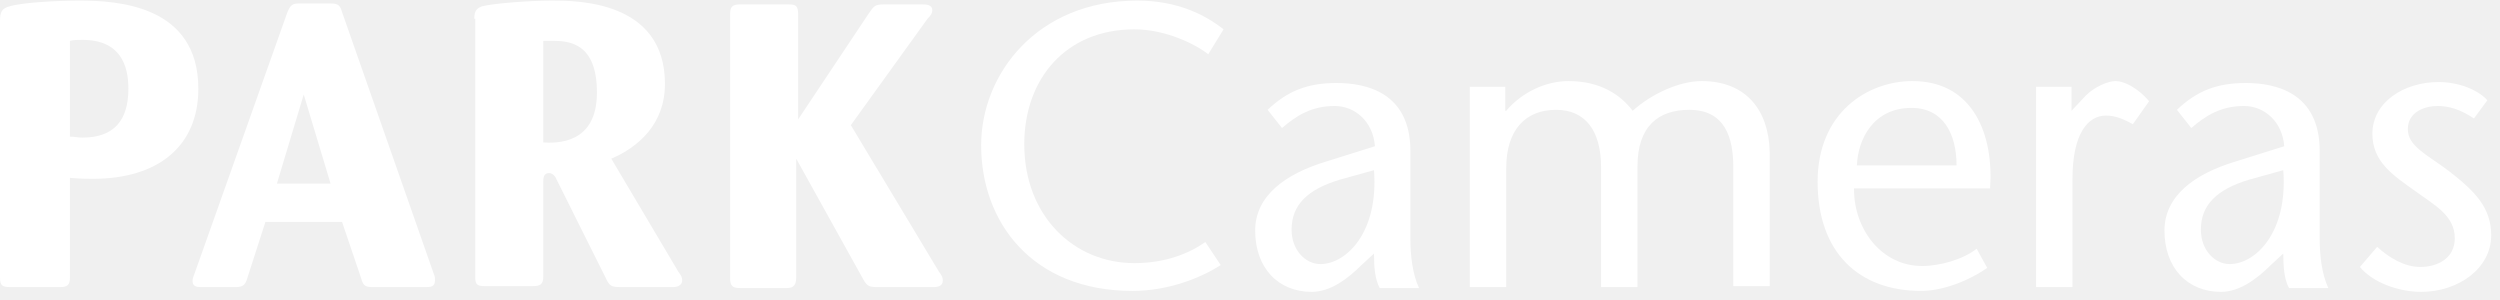
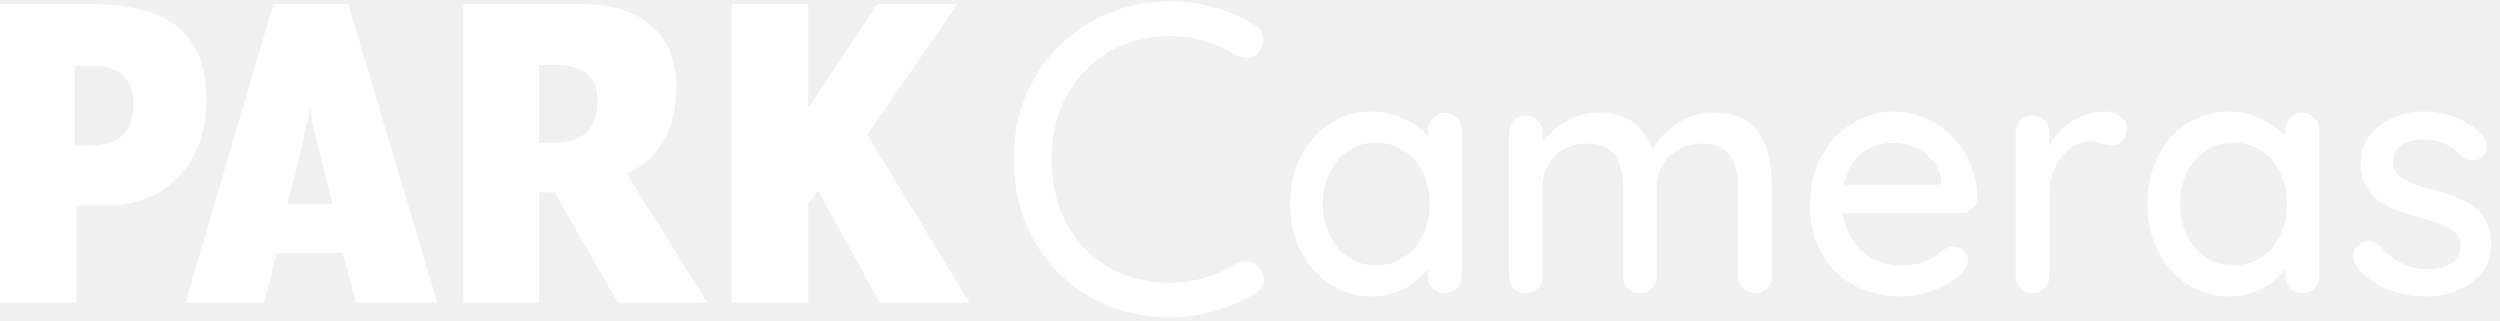
- <svg xmlns="http://www.w3.org/2000/svg" width="242" height="29" viewBox="0 0 242 29" fill="none">
-   <path d="M0 2.005C0 1.17 0.185 0.799 0.927 0.614C2.133 0.243 5.472 0.057 7.698 0.057C11.408 0.057 19.199 0.521 19.199 8.59C19.199 14.155 15.304 17.309 8.997 17.309C8.44 17.309 7.791 17.309 6.771 17.216V26.862C6.771 27.604 6.492 27.789 5.843 27.789H1.02C0.278 27.789 0 27.697 0 26.862V2.005ZM6.771 13.228C7.234 13.228 7.513 13.32 7.976 13.32C11.037 13.32 12.428 11.651 12.428 8.59C12.428 6.364 11.686 3.86 7.976 3.86C7.513 3.86 7.142 3.86 6.771 3.953V13.228Z" fill="white" />
-   <path d="M33.111 21.483H25.692L23.929 26.955C23.744 27.604 23.465 27.789 22.816 27.789H19.385C19.014 27.789 18.643 27.697 18.643 27.233C18.643 27.047 18.643 26.955 18.828 26.491L27.825 1.17C28.103 0.521 28.288 0.336 28.938 0.336H31.998C32.74 0.336 32.926 0.521 33.111 1.17L42.015 26.584C42.108 26.769 42.108 26.955 42.108 27.14C42.108 27.789 41.644 27.789 41.181 27.789H36.079C35.43 27.789 35.152 27.697 34.966 26.955L33.111 21.483ZM31.998 17.773L29.401 9.147L26.805 17.773H31.998Z" fill="white" />
-   <path d="M45.911 1.82C45.911 0.985 46.189 0.799 46.653 0.614C47.673 0.336 51.198 0.057 53.424 0.057C55.835 0.057 64.368 0.057 64.368 8.127C64.368 12.022 61.771 14.248 59.174 15.361L65.666 26.305C65.945 26.676 66.037 26.862 66.037 27.14C66.037 27.604 65.574 27.789 65.203 27.789H60.102C59.174 27.789 58.989 27.697 58.617 26.862L53.887 17.401C53.795 17.123 53.516 16.752 53.145 16.752C52.589 16.752 52.589 17.309 52.589 17.587V26.769C52.589 27.511 52.311 27.697 51.569 27.697H46.931C46.282 27.697 46.004 27.604 46.004 26.862V1.82H45.911ZM52.496 13.784C53.887 13.877 57.783 13.97 57.783 8.961C57.783 4.231 55.186 3.953 53.516 3.953C53.331 3.953 53.053 3.953 52.589 3.953V13.784H52.496Z" fill="white" />
-   <path d="M82.361 12.115L90.894 26.305C91.172 26.676 91.265 26.862 91.265 27.14C91.265 27.697 90.801 27.789 90.338 27.789H84.958C84.123 27.789 83.938 27.697 83.567 27.047L77.075 15.361V26.862C77.075 27.789 76.611 27.882 76.147 27.882H71.602C70.953 27.882 70.675 27.697 70.675 26.955V1.356C70.675 0.707 70.86 0.428 71.602 0.428H76.332C76.982 0.428 77.26 0.521 77.26 1.356V11.558L84.123 1.263C84.587 0.614 84.68 0.428 85.515 0.428H89.317C89.596 0.428 90.245 0.428 90.245 0.985C90.245 1.263 90.152 1.449 89.781 1.82L82.361 12.115Z" fill="white" />
-   <path d="M116.957 5.251C115.658 4.231 112.783 2.84 109.815 2.84C103.137 2.84 99.149 7.663 99.149 13.97C99.149 20.833 103.879 25.471 109.815 25.471C112.783 25.471 115.102 24.543 116.679 23.43L118.163 25.656C116.308 26.862 113.154 28.16 109.63 28.16C99.891 28.16 94.975 21.483 94.975 14.062C94.975 7.199 100.355 0.057 110.093 0.057C113.989 0.057 116.679 1.449 118.441 2.84L116.957 5.251Z" fill="white" />
-   <path d="M131.797 25.656C130.405 27.047 128.736 28.253 126.974 28.253C123.727 28.253 121.501 25.934 121.501 22.317C121.501 18.978 124.377 16.845 128.365 15.639L133.095 14.155C132.91 11.744 131.147 10.26 129.2 10.26C126.974 10.26 125.49 11.187 124.098 12.393L122.707 10.631C124.655 8.776 126.603 8.034 129.385 8.034C132.26 8.034 136.527 8.961 136.527 14.619V23.152C136.527 24.636 136.712 26.491 137.362 27.882H133.559C133.095 27.047 133.002 25.842 133.002 24.543L131.797 25.656ZM129.663 17.401C126.603 18.329 125.026 19.813 125.026 22.224C125.026 24.265 126.417 25.563 127.808 25.563C130.313 25.563 133.466 22.503 133.002 16.474L129.663 17.401Z" fill="white" />
-   <path d="M145.802 10.723C147.379 8.869 149.697 7.848 151.831 7.848C154.891 7.848 156.839 9.147 158.045 10.723C159.9 9.054 162.589 7.848 164.723 7.848C168.989 7.848 171.215 10.631 171.308 14.712V27.697H167.783V16.196C167.783 13.413 167.041 10.631 163.517 10.631C160.549 10.631 158.508 12.207 158.508 16.103V27.789H154.984V16.196C154.984 12.579 153.407 10.631 150.625 10.631C147.657 10.631 145.802 12.579 145.802 16.288V27.789H142.277V8.405H145.709V10.723H145.802Z" fill="white" />
-   <path d="M179.47 18.329C179.47 22.224 182.16 25.749 186.055 25.749C187.817 25.749 190.043 25.1 191.342 24.079L192.362 25.934C190.321 27.326 187.91 28.16 185.962 28.16C179.934 28.16 175.945 24.45 175.945 17.587C175.945 10.909 180.768 7.848 185.127 7.848C191.063 7.848 193.011 13.135 192.64 18.236H179.47V18.329ZM189.394 16.01C189.394 12.95 188.095 10.445 185.035 10.445C181.325 10.445 179.841 13.506 179.748 16.01H189.394Z" fill="white" />
-   <path d="M200.524 10.723L201.915 9.24C202.75 8.405 204.048 7.848 204.79 7.848C205.625 7.848 206.923 8.498 208.036 9.796L206.46 12.022C205.625 11.558 204.79 11.187 203.863 11.187C202.1 11.187 200.617 12.95 200.617 17.309V27.789H197.092V8.405H200.524V10.723Z" fill="white" />
-   <path d="M219.816 25.656C218.424 27.047 216.755 28.253 214.993 28.253C211.746 28.253 209.521 25.934 209.521 22.317C209.521 18.978 212.396 16.845 216.384 15.639L221.114 14.155C220.929 11.744 219.166 10.26 217.219 10.26C214.993 10.26 213.509 11.187 212.117 12.393L210.726 10.631C212.674 8.776 214.622 8.034 217.404 8.034C220.279 8.034 224.546 8.961 224.546 14.619V23.152C224.546 24.636 224.731 26.491 225.381 27.882H221.578C221.114 27.047 221.021 25.842 221.021 24.543L219.816 25.656ZM217.682 17.401C214.622 18.329 213.045 19.813 213.045 22.224C213.045 24.265 214.436 25.563 215.827 25.563C218.332 25.563 221.485 22.503 221.021 16.474L217.682 17.401Z" fill="white" />
-   <path d="M239.479 11.466C238.087 10.538 236.974 10.26 235.954 10.26C234.748 10.26 233.079 10.816 233.079 12.486C233.079 14.155 234.841 14.897 237.067 16.567C239.571 18.515 241.148 20.091 241.148 22.781C241.148 26.027 237.902 28.253 234.377 28.253C232.151 28.253 229.647 27.326 228.441 25.842L230.111 23.894C231.224 24.914 232.708 25.842 234.285 25.842C235.954 25.842 237.624 25.007 237.624 23.059C237.624 20.833 235.583 19.813 233.821 18.515C231.595 16.938 229.647 15.639 229.647 12.95C229.647 9.889 232.708 7.941 236.047 7.941C237.995 7.941 239.85 8.683 240.777 9.703L239.479 11.466Z" fill="white" />
+ <svg xmlns="http://www.w3.org/2000/svg" width="242" height="31" viewBox="0 0 242 31" fill="none">
+   <path d="M139.856 10.919C140.338 10.919 140.73 11.082 141.038 11.402C141.342 11.715 141.496 12.113 141.496 12.596V26.707C141.496 27.184 141.342 27.582 141.038 27.901C140.73 28.215 140.338 28.372 139.856 28.372C139.397 28.372 139.011 28.215 138.698 27.901C138.384 27.582 138.227 27.184 138.227 26.707V24.355L138.915 24.452C138.915 24.847 138.752 25.284 138.433 25.767C138.119 26.243 137.688 26.704 137.142 27.154C136.602 27.597 135.96 27.968 135.212 28.263C134.47 28.553 133.68 28.698 132.836 28.698C131.331 28.698 129.981 28.311 128.783 27.54C127.583 26.768 126.637 25.706 125.937 24.355C125.237 23.005 124.888 21.47 124.888 19.748C124.888 17.981 125.237 16.428 125.937 15.092C126.637 13.751 127.577 12.701 128.759 11.944C129.947 11.181 131.274 10.799 132.74 10.799C133.671 10.799 134.537 10.952 135.333 11.257C136.129 11.555 136.819 11.944 137.407 12.427C137.992 12.909 138.445 13.416 138.758 13.947C139.078 14.477 139.241 14.984 139.241 15.466L138.227 15.563V12.596C138.227 12.137 138.384 11.745 138.698 11.414C139.011 11.085 139.397 10.919 139.856 10.919ZM133.198 25.694C134.217 25.694 135.119 25.435 135.9 24.91C136.687 24.389 137.299 23.677 137.733 22.775C138.167 21.868 138.384 20.858 138.384 19.748C138.384 18.614 138.167 17.601 137.733 16.709C137.299 15.816 136.687 15.111 135.9 14.586C135.119 14.064 134.217 13.802 133.198 13.802C132.191 13.802 131.304 14.064 130.532 14.586C129.76 15.111 129.148 15.816 128.699 16.709C128.256 17.601 128.036 18.614 128.036 19.748C128.036 20.858 128.256 21.868 128.699 22.775C129.148 23.677 129.76 24.389 130.532 24.91C131.304 25.435 132.191 25.694 133.198 25.694Z" fill="white" />
+   <path d="M154.695 10.895C156.302 10.895 157.541 11.293 158.41 12.089C159.284 12.879 159.863 13.947 160.147 15.297L159.628 15.141L159.857 14.622C160.138 14.052 160.569 13.482 161.148 12.909C161.727 12.33 162.417 11.854 163.222 11.474C164.024 11.088 164.887 10.895 165.803 10.895C167.305 10.895 168.472 11.218 169.301 11.86C170.127 12.505 170.703 13.365 171.026 14.441C171.354 15.521 171.52 16.721 171.52 18.047V26.707C171.52 27.184 171.367 27.582 171.062 27.901C170.754 28.215 170.362 28.372 169.88 28.372C169.428 28.372 169.042 28.215 168.722 27.901C168.409 27.582 168.252 27.184 168.252 26.707V18.084C168.252 17.321 168.146 16.624 167.938 15.997C167.736 15.364 167.377 14.857 166.865 14.477C166.349 14.091 165.646 13.898 164.754 13.898C163.91 13.898 163.153 14.091 162.486 14.477C161.817 14.857 161.298 15.364 160.931 15.997C160.56 16.624 160.376 17.321 160.376 18.084V26.707C160.376 27.184 160.222 27.582 159.917 27.901C159.61 28.215 159.221 28.372 158.747 28.372C158.265 28.372 157.87 28.215 157.565 27.901C157.258 27.582 157.107 27.184 157.107 26.707V18.047C157.107 17.285 157.002 16.588 156.794 15.961C156.591 15.328 156.239 14.824 155.732 14.453C155.232 14.085 154.538 13.898 153.646 13.898C152.792 13.898 152.041 14.085 151.39 14.453C150.739 14.824 150.232 15.328 149.87 15.961C149.515 16.588 149.34 17.285 149.34 18.047V26.707C149.34 27.184 149.177 27.582 148.857 27.901C148.544 28.215 148.158 28.372 147.699 28.372C147.217 28.372 146.822 28.215 146.517 27.901C146.219 27.582 146.071 27.184 146.071 26.707V12.849C146.071 12.376 146.219 11.981 146.517 11.667C146.822 11.347 147.217 11.184 147.699 11.184C148.158 11.184 148.544 11.347 148.857 11.667C149.177 11.981 149.34 12.376 149.34 12.849V14.779L148.712 15.141C148.863 14.658 149.114 14.17 149.46 13.669C149.813 13.172 150.256 12.716 150.787 12.306C151.318 11.89 151.909 11.552 152.56 11.293C153.217 11.028 153.929 10.895 154.695 10.895Z" fill="white" />
+   <path d="M184.095 28.698C182.286 28.698 180.718 28.324 179.391 27.576C178.064 26.822 177.033 25.785 176.303 24.464C175.571 23.146 175.206 21.639 175.206 19.941C175.206 18.029 175.592 16.392 176.364 15.032C177.142 13.666 178.152 12.62 179.391 11.896C180.636 11.166 181.954 10.799 183.347 10.799C184.415 10.799 185.428 11.013 186.387 11.438C187.342 11.857 188.196 12.445 188.944 13.199C189.697 13.947 190.294 14.827 190.729 15.84C191.163 16.853 191.392 17.96 191.416 19.157C191.392 19.591 191.214 19.953 190.885 20.242C190.563 20.526 190.186 20.665 189.752 20.665H177.039L176.255 17.878H188.546L187.918 18.47V17.649C187.876 16.895 187.629 16.226 187.171 15.647C186.712 15.068 186.145 14.622 185.47 14.308C184.795 13.989 184.086 13.826 183.347 13.826C182.696 13.826 182.069 13.931 181.466 14.139C180.869 14.351 180.335 14.682 179.861 15.141C179.394 15.599 179.023 16.208 178.752 16.962C178.486 17.71 178.354 18.638 178.354 19.748C178.354 20.948 178.601 21.991 179.102 22.884C179.599 23.776 180.272 24.47 181.116 24.959C181.966 25.45 182.907 25.694 183.938 25.694C184.74 25.694 185.404 25.616 185.928 25.453C186.45 25.284 186.884 25.085 187.231 24.85C187.584 24.609 187.888 24.38 188.148 24.163C188.476 23.963 188.805 23.861 189.137 23.861C189.523 23.861 189.842 24 190.101 24.271C190.367 24.545 190.5 24.868 190.5 25.236C190.5 25.718 190.261 26.153 189.788 26.538C189.2 27.111 188.389 27.612 187.352 28.046C186.314 28.48 185.229 28.698 184.095 28.698Z" fill="white" />
+   <path d="M196.743 28.372C196.26 28.372 195.865 28.215 195.561 27.901C195.262 27.582 195.115 27.184 195.115 26.707V12.849C195.115 12.376 195.262 11.981 195.561 11.667C195.865 11.347 196.26 11.184 196.743 11.184C197.201 11.184 197.587 11.347 197.901 11.667C198.22 11.981 198.383 12.376 198.383 12.849V16.516L198.045 15.104C198.22 14.495 198.492 13.928 198.853 13.404C199.215 12.882 199.644 12.427 200.144 12.041C200.642 11.649 201.199 11.341 201.821 11.124C202.448 10.907 203.099 10.799 203.774 10.799C204.335 10.799 204.824 10.952 205.234 11.257C205.65 11.555 205.861 11.932 205.861 12.391C205.861 12.979 205.707 13.41 205.403 13.681C205.095 13.956 204.757 14.091 204.39 14.091C204.058 14.091 203.741 14.025 203.437 13.886C203.129 13.742 202.773 13.669 202.363 13.669C201.905 13.669 201.435 13.79 200.952 14.031C200.476 14.272 200.042 14.628 199.65 15.092C199.255 15.56 198.944 16.112 198.721 16.745C198.495 17.372 198.383 18.081 198.383 18.868V26.707C198.383 27.184 198.22 27.582 197.901 27.901C197.587 28.215 197.201 28.372 196.743 28.372Z" fill="white" />
+   <path d="M222.848 10.919C223.33 10.919 223.722 11.082 224.03 11.402C224.334 11.715 224.488 12.113 224.488 12.596V26.707C224.488 27.184 224.334 27.582 224.03 27.901C223.722 28.215 223.33 28.372 222.848 28.372C222.39 28.372 222.004 28.215 221.69 27.901C221.376 27.582 221.22 27.184 221.22 26.707V24.355L221.907 24.452C221.907 24.847 221.744 25.284 221.425 25.767C221.111 26.243 220.68 26.704 220.134 27.154C219.594 27.597 218.952 27.968 218.204 28.263C217.463 28.553 216.673 28.698 215.828 28.698C214.324 28.698 212.973 28.311 211.776 27.54C210.576 26.768 209.629 25.706 208.929 24.355C208.23 23.005 207.88 21.47 207.88 19.748C207.88 17.981 208.23 16.428 208.929 15.092C209.629 13.751 210.57 12.701 211.752 11.944C212.94 11.181 214.266 10.799 215.732 10.799C216.664 10.799 217.529 10.952 218.325 11.257C219.121 11.555 219.811 11.944 220.399 12.427C220.984 12.909 221.437 13.416 221.75 13.947C222.07 14.477 222.233 14.984 222.233 15.466L221.22 15.563V12.596C221.22 12.137 221.376 11.745 221.69 11.414C222.004 11.085 222.39 10.919 222.848 10.919ZM216.19 25.694C217.209 25.694 218.111 25.435 218.892 24.91C219.679 24.389 220.291 23.677 220.725 22.775C221.159 21.868 221.376 20.858 221.376 19.748C221.376 18.614 221.159 17.601 220.725 16.709C220.291 15.816 219.679 15.111 218.892 14.586C218.111 14.064 217.209 13.802 216.19 13.802C215.183 13.802 214.296 14.064 213.525 14.586C212.753 15.111 212.141 15.816 211.691 16.709C211.248 17.601 211.028 18.614 211.028 19.748C211.028 20.858 211.248 21.868 211.691 22.775C212.141 23.677 212.753 24.389 213.525 24.91C214.296 25.435 215.183 25.694 216.19 25.694Z" fill="white" />
+   <path d="M228.05 25.694C227.848 25.39 227.76 25.037 227.784 24.633C227.808 24.232 228.037 23.885 228.472 23.596C228.776 23.403 229.099 23.324 229.437 23.354C229.774 23.387 230.094 23.556 230.401 23.861C231.011 24.536 231.692 25.073 232.44 25.465C233.188 25.86 234.095 26.056 235.166 26.056C235.6 26.032 236.046 25.96 236.504 25.839C236.963 25.718 237.352 25.501 237.674 25.188C238.003 24.874 238.169 24.413 238.169 23.801C238.169 23.255 237.994 22.821 237.65 22.498C237.304 22.169 236.845 21.901 236.275 21.69C235.711 21.482 235.105 21.292 234.454 21.123C233.755 20.924 233.049 20.707 232.343 20.472C231.635 20.23 230.995 19.923 230.426 19.543C229.862 19.157 229.4 18.66 229.039 18.047C228.683 17.438 228.508 16.684 228.508 15.792C228.508 14.773 228.791 13.892 229.364 13.15C229.943 12.412 230.694 11.836 231.62 11.426C232.542 11.01 233.552 10.799 234.647 10.799C235.274 10.799 235.938 10.88 236.637 11.04C237.337 11.203 238.012 11.459 238.663 11.812C239.315 12.159 239.882 12.614 240.364 13.175C240.581 13.464 240.705 13.808 240.738 14.2C240.768 14.586 240.587 14.933 240.195 15.237C239.936 15.454 239.622 15.557 239.254 15.539C238.884 15.514 238.579 15.394 238.338 15.177C237.928 14.655 237.391 14.245 236.734 13.947C236.082 13.651 235.341 13.5 234.514 13.5C234.104 13.5 233.673 13.561 233.224 13.681C232.772 13.802 232.395 14.016 232.09 14.32C231.792 14.628 231.644 15.074 231.644 15.659C231.644 16.208 231.819 16.645 232.174 16.974C232.536 17.297 233.01 17.565 233.598 17.782C234.183 17.999 234.828 18.198 235.528 18.373C236.203 18.551 236.869 18.759 237.53 19C238.196 19.235 238.796 19.543 239.327 19.929C239.864 20.309 240.304 20.797 240.641 21.4C240.979 21.997 241.148 22.751 241.148 23.668C241.148 24.738 240.837 25.652 240.219 26.406C239.598 27.154 238.814 27.727 237.867 28.119C236.918 28.505 235.92 28.698 234.876 28.698C233.628 28.698 232.392 28.474 231.161 28.034C229.931 27.585 228.894 26.804 228.05 25.694Z" fill="white" />
+   <path d="M121.438 2.434C121.92 2.693 122.197 3.079 122.27 3.591C122.342 4.098 122.204 4.565 121.86 4.991C121.6 5.361 121.275 5.564 120.883 5.594C120.488 5.618 120.09 5.53 119.689 5.328C118.754 4.767 117.747 4.321 116.661 3.99C115.582 3.661 114.448 3.495 113.26 3.495C111.578 3.495 110.043 3.791 108.653 4.375C107.26 4.954 106.053 5.772 105.034 6.824C104.012 7.879 103.216 9.128 102.646 10.575C102.082 12.022 101.802 13.627 101.802 15.387C101.802 17.263 102.097 18.939 102.694 20.417C103.288 21.889 104.106 23.143 105.143 24.18C106.18 25.217 107.386 26.007 108.761 26.544C110.136 27.084 111.635 27.352 113.26 27.352C114.424 27.352 115.546 27.201 116.625 26.894C117.702 26.58 118.724 26.122 119.689 25.519C120.09 25.326 120.488 25.26 120.883 25.314C121.275 25.371 121.619 25.567 121.908 25.905C122.246 26.363 122.369 26.843 122.282 27.34C122.201 27.832 121.932 28.194 121.474 28.426C120.765 28.854 119.957 29.243 119.05 29.596C118.139 29.951 117.195 30.223 116.215 30.416C115.232 30.615 114.249 30.717 113.26 30.717C111.21 30.717 109.274 30.361 107.459 29.656C105.64 28.95 104.036 27.928 102.646 26.592C101.253 25.26 100.153 23.646 99.341 21.756C98.536 19.868 98.135 17.745 98.135 15.387C98.135 13.168 98.515 11.139 99.281 9.296C100.053 7.448 101.126 5.844 102.501 4.484C103.876 3.118 105.481 2.054 107.314 1.288C109.147 0.516 111.128 0.13 113.26 0.13C114.732 0.13 116.17 0.332 117.578 0.733C118.983 1.128 120.271 1.695 121.438 2.434Z" fill="white" />
+   <path d="M33.165 24.48H26.785L25.579 29.292H17.956L26.459 0.394H33.708L42.332 29.292H34.468L33.165 24.48ZM30.005 10.296L29.873 11.164L29.197 14.373L27.798 19.764H32.2L30.536 13.166L30.343 12.238C30.286 11.981 30.237 11.728 30.198 11.478C30.15 11.246 30.114 11.032 30.09 10.839L30.005 10.296Z" fill="white" />
+   <path d="M68.472 29.292H59.8L53.673 18.618H52.178V29.292H44.844V0.394H56.387C59.191 0.394 61.407 1.087 63.033 2.468C64.655 3.843 65.469 5.815 65.469 8.378C65.469 12.512 63.868 15.332 60.669 16.833L68.472 29.292ZM52.178 6.292V13.83H53.577C56.423 13.83 57.846 12.461 57.846 9.717C57.846 7.434 56.459 6.292 53.685 6.292H52.178Z" fill="white" />
+   <path d="M93.842 29.292H85.146L79.212 18.485L78.247 19.728V29.292H70.829V0.394H78.247V10.465L84.941 0.394H92.66L83.964 13.046L93.842 29.292Z" fill="white" />
+   <path d="M7.406 19.885V29.292H0V0.394H8.732C12.583 0.394 15.42 1.141 17.248 2.637C19.072 4.133 19.985 6.466 19.985 9.633C19.985 12.738 19.087 15.223 17.296 17.086C15.502 18.953 13.189 19.885 10.361 19.885H7.406ZM7.237 6.376V14.095H8.322C10.002 14.095 11.184 13.776 11.868 13.13C12.559 12.479 12.906 11.427 12.906 9.97C12.906 7.576 11.591 6.376 8.962 6.376H7.237Z" fill="white" />
</svg>
